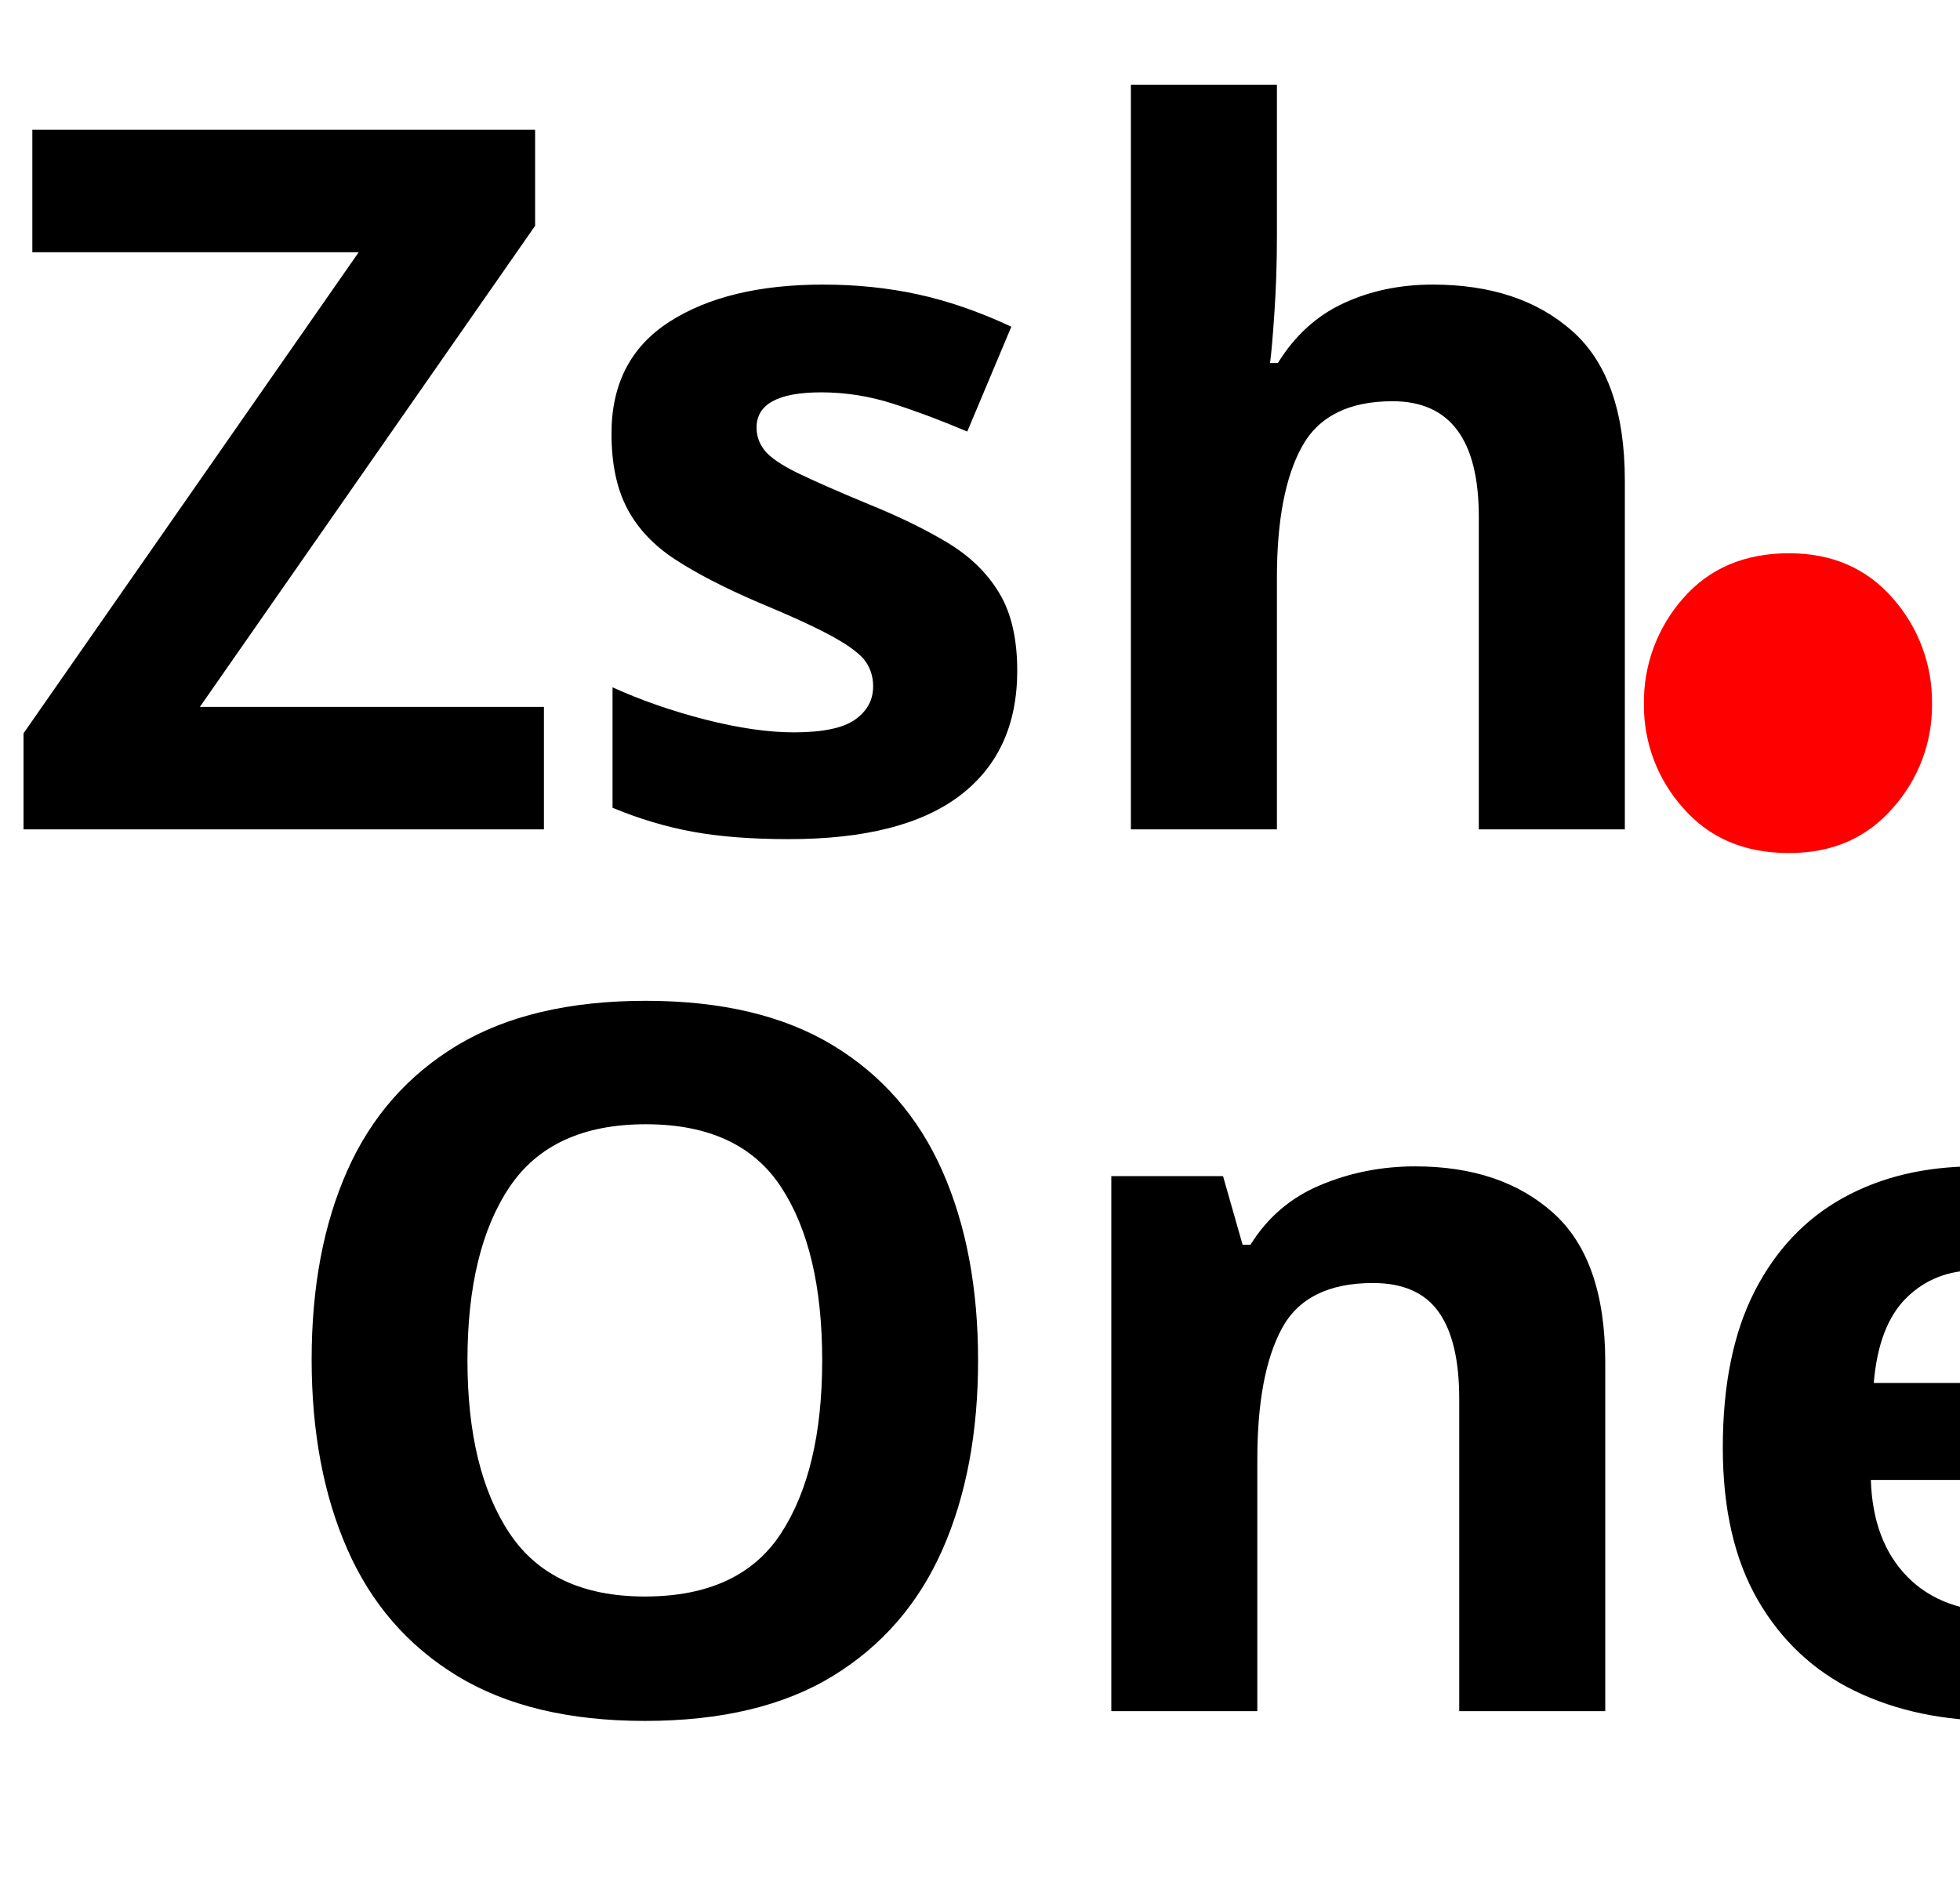
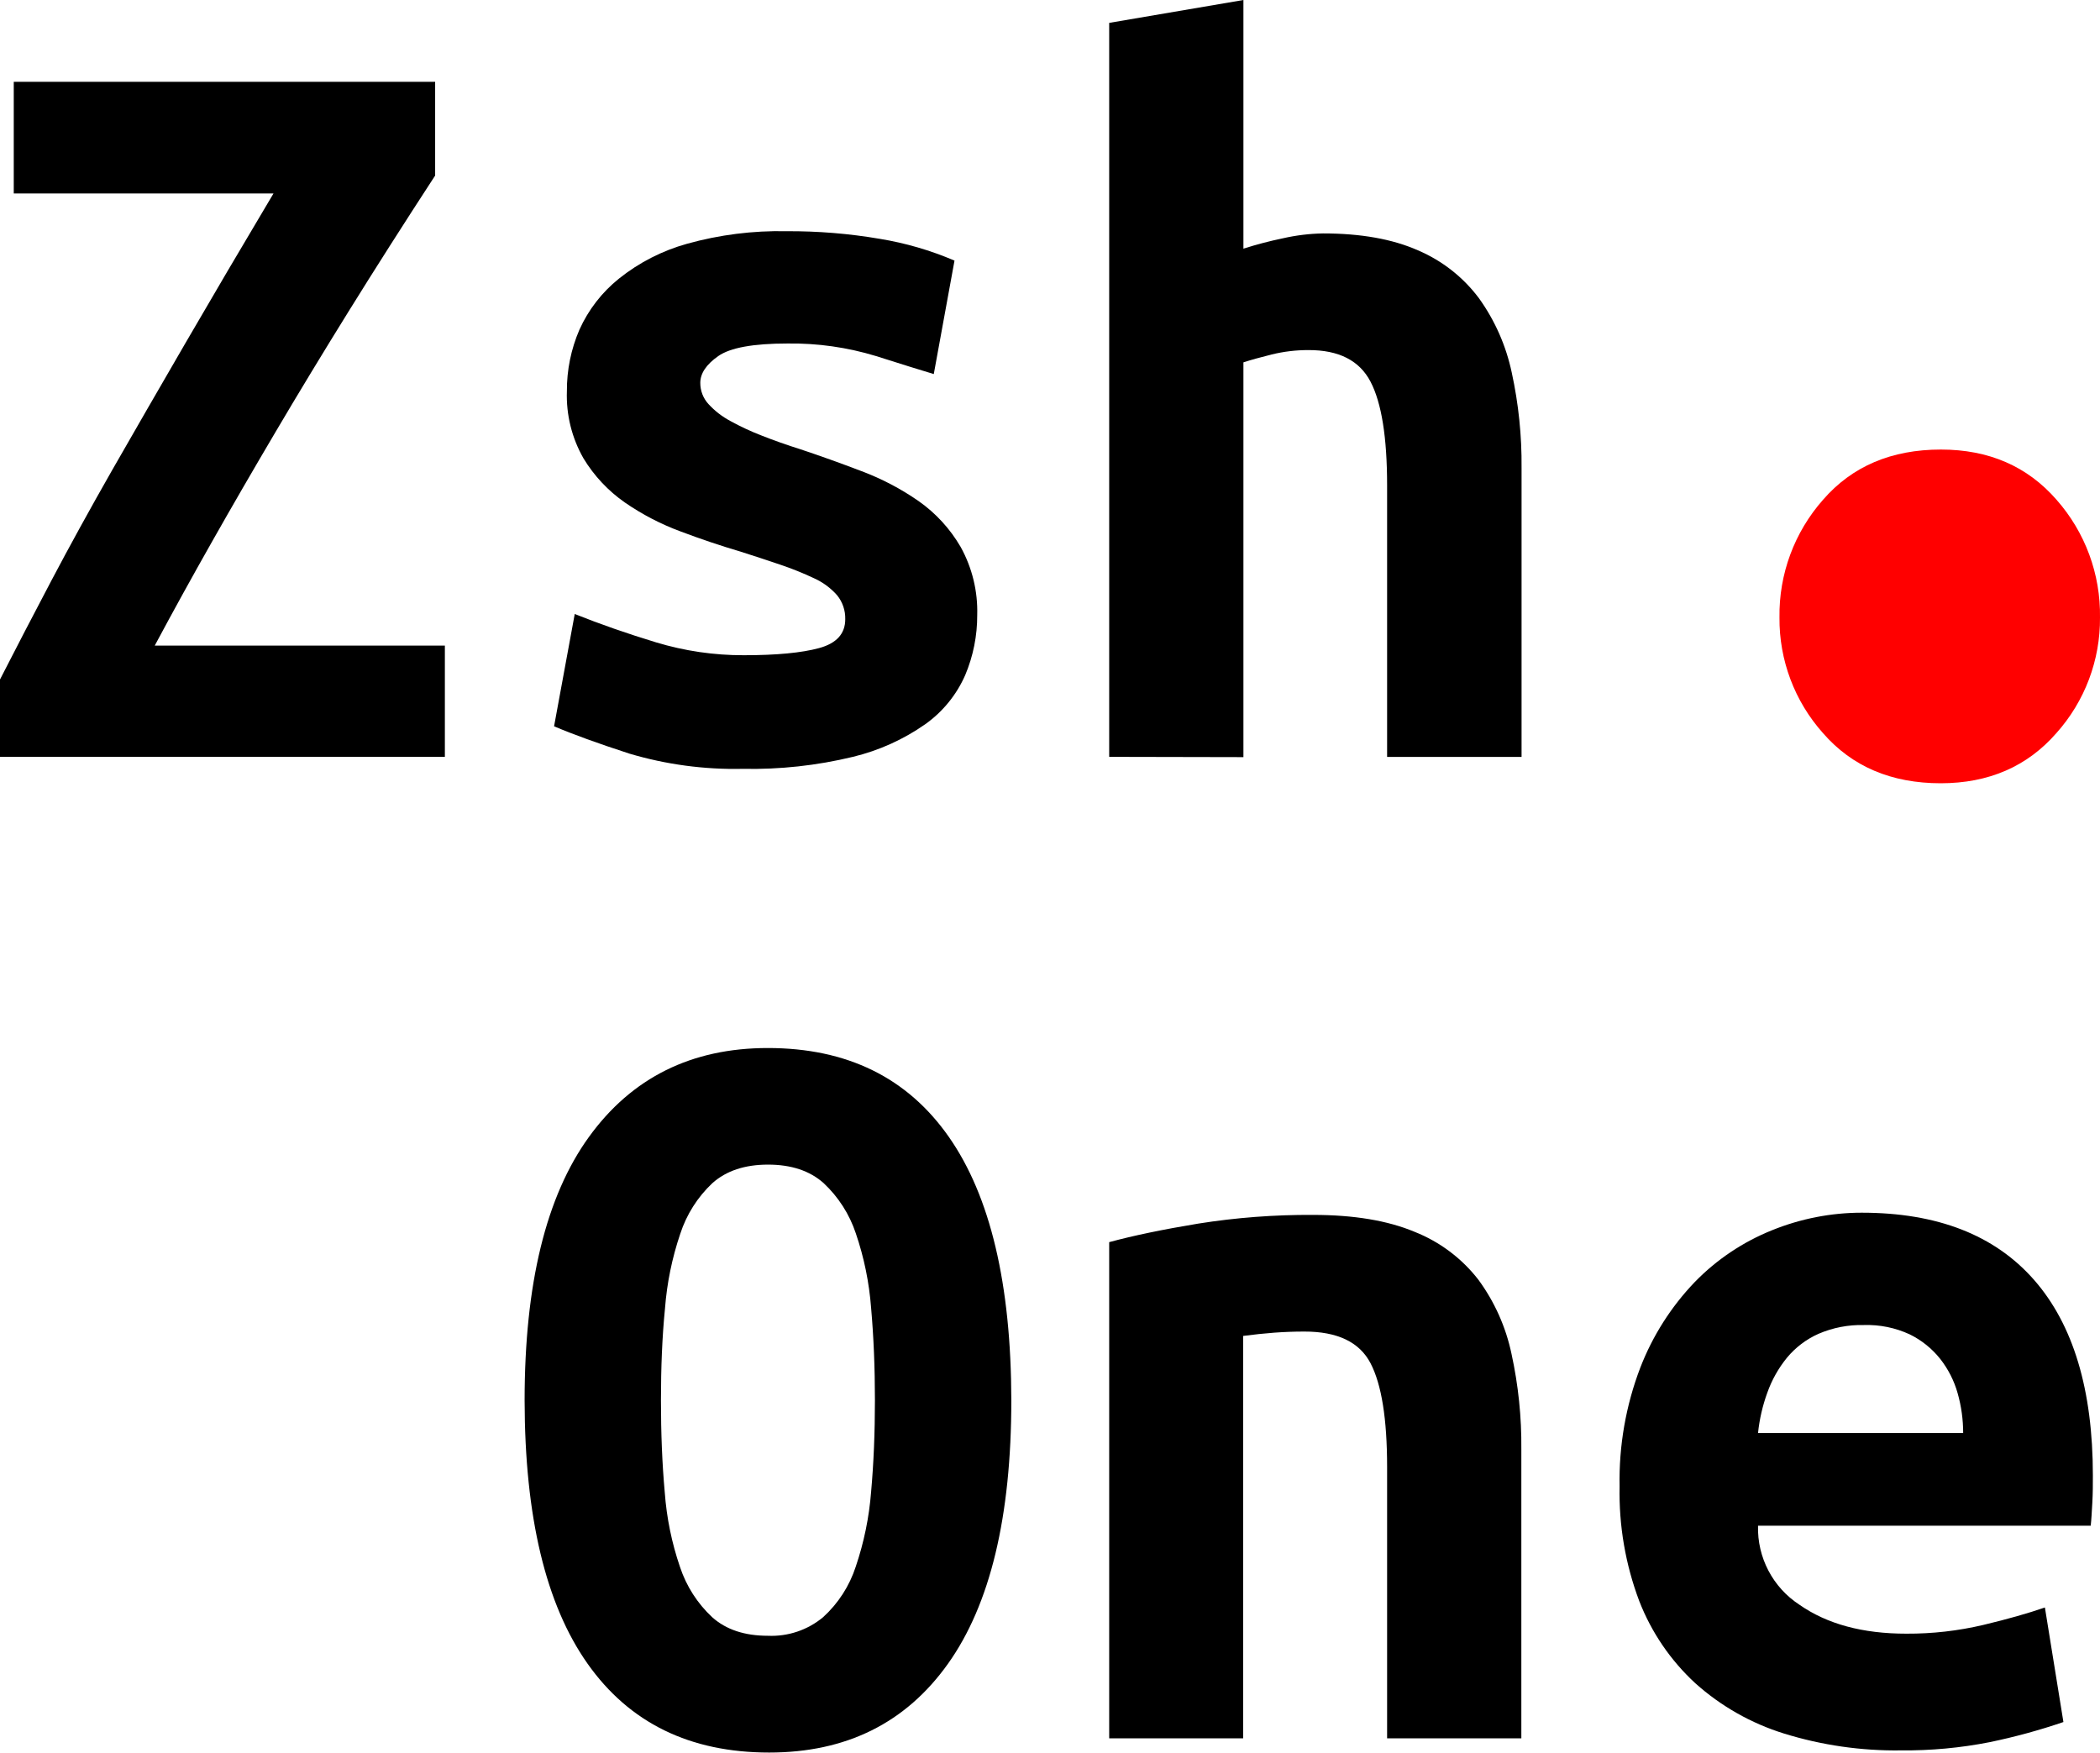
- <svg xmlns="http://www.w3.org/2000/svg" width="410" height="392.88" viewBox="0 0 410 392.88">
+ <svg xmlns="http://www.w3.org/2000/svg" width="380" height="317.15" viewBox="0 0 380 317.15">
  <defs>
-     <style>
-       .a {
-         font-size: 205px;
-         font-family: UbuntuMono-Bold, Ubuntu Mono;
-         font-weight: 700;
-       }
- 
-       .b {
-         fill: red;
-       }
-     </style>
+     <style>.a{fill:red;}</style>
  </defs>
-   <g>
-     <text class="a" transform="translate(0 173.53)">Zsh<tspan x="0" y="184.5" xml:space="preserve"> One</tspan>
-     </text>
-     <path class="b" d="M398.15,150.89a32.11,32.11,0,0,1-8.2,21.73q-8.2,9.44-21.73,9.43-13.94,0-22.14-9.43a32.11,32.11,0,0,1-8.2-21.73,32.7,32.7,0,0,1,8.2-22.14q8.21-9.42,22.14-9.43,13.53,0,21.73,9.43A32.7,32.7,0,0,1,398.15,150.89Z" transform="translate(6 -3.56)" />
-   </g>
+   <path d="M88.74,73.2q-8.47,13-15.59,24.47T59.93,119.48q-6.12,10.36-11.54,19.93T38,158.26h52.5v20.13H10v-14q4.34-8.49,9.28-17.86t11-20q6.11-10.67,13.32-23.09t15.89-27h-47V56.23H88.74Z" transform="translate(-10 -41.43)" />
+   <path d="M144.59,160c5.93,0,10.46-.43,13.62-1.29s4.74-2.59,4.74-5.23a6.62,6.62,0,0,0-1.48-4.34,12.29,12.29,0,0,0-4.15-3.06,56.91,56.91,0,0,0-6.11-2.46q-3.47-1.18-7.21-2.37-5.33-1.57-10.85-3.65a45.67,45.67,0,0,1-10.07-5.23,26.45,26.45,0,0,1-7.5-8,22.88,22.88,0,0,1-3-12.13,27.72,27.72,0,0,1,2.27-11.15A25,25,0,0,1,122,91.85a34.6,34.6,0,0,1,12.33-6.31,62.24,62.24,0,0,1,18-2.27,96.82,96.82,0,0,1,16.87,1.38,58.11,58.11,0,0,1,13.52,3.94l-3.75,20.53q-3.35-1-10.46-3.26a52.45,52.45,0,0,0-16-2.27q-9.28,0-12.53,2.27t-3.26,4.84a5.63,5.63,0,0,0,1.48,3.85,14.85,14.85,0,0,0,3.95,3.06,46.15,46.15,0,0,0,5.72,2.66q3.26,1.29,7,2.47,5.32,1.77,11,3.94a47.09,47.09,0,0,1,10.36,5.43,26.29,26.29,0,0,1,7.6,8.29,24,24,0,0,1,3,12.33,27.71,27.71,0,0,1-2.17,10.86,21.51,21.51,0,0,1-7.21,8.88,38.58,38.58,0,0,1-13.12,5.92,78,78,0,0,1-19.93,2.17,66.88,66.88,0,0,1-20.53-2.76q-8.49-2.76-13.61-4.94L114,152.54q6.91,2.76,14.71,5.13A54.27,54.27,0,0,0,144.59,160Z" transform="translate(-10 -41.43)" />
+   <path d="M210.71,178.39V45.57L235,41.43v45a69.21,69.21,0,0,1,7.11-1.87,35.46,35.46,0,0,1,7.3-.89q10.26,0,17.17,3.06a27,27,0,0,1,11.05,8.68,35.72,35.72,0,0,1,5.92,13.42,77.54,77.54,0,0,1,1.78,17.27v52.3H261V129.25q0-13-3-18.75t-11.25-5.72a27.73,27.73,0,0,0-6.61.79Q237,106.35,235,107v71.44Z" transform="translate(-10 -41.43)" />
+   <path d="M104.93,294.83q0-31.57,11.64-47.66t32.37-16.09q21.51,0,32.76,16.09T193,294.83q0,31.57-11.45,47.66t-32.37,16.08q-21.51,0-32.86-16.08T104.93,294.83Zm24.67,0c0,5.92.22,11.48.69,16.67A53.82,53.82,0,0,0,133.05,325a21.81,21.81,0,0,0,5.82,9.08q3.75,3.36,10.07,3.36a14.59,14.59,0,0,0,10-3.36,21.24,21.24,0,0,0,5.92-9.18,55.53,55.53,0,0,0,2.77-13.51q.69-7.71.69-16.58t-.69-16.68a54.43,54.43,0,0,0-2.77-13.52,21.94,21.94,0,0,0-5.82-9.08q-3.75-3.35-10.06-3.35t-10.07,3.35a21.87,21.87,0,0,0-5.82,9.18,55.16,55.16,0,0,0-2.76,13.52C129.82,283.38,129.6,288.91,129.6,294.83Z" transform="translate(-10 -41.43)" />
+   <path d="M210.71,266.21q6.51-1.77,16.08-3.35a127.32,127.32,0,0,1,20.82-1.58q11.05,0,18.36,3.06A27.33,27.33,0,0,1,277.51,273a34.71,34.71,0,0,1,6,13.42,77.48,77.48,0,0,1,1.78,17.27V356H261V306.87q0-13-3-18.75t-12-5.73c-1.84,0-3.65.07-5.42.2s-3.65.33-5.63.59V356H210.71Z" transform="translate(-10 -41.43)" />
+   <path d="M303.07,310.42a57.07,57.07,0,0,1,3.75-21.51,46.75,46.75,0,0,1,9.87-15.5,40.66,40.66,0,0,1,14-9.37,43.31,43.31,0,0,1,16.18-3.16q20.52,0,31.18,12.14t10.66,35.42c0,1.58,0,3.23-.1,4.94s-.17,3.09-.29,4.14h-60.2a16.52,16.52,0,0,0,7.5,14.31q7.5,5.24,19.34,5.23a59.39,59.39,0,0,0,13.92-1.58q6.6-1.58,11.15-3.16l3.35,20.73A110.65,110.65,0,0,1,370,356.7a79.08,79.08,0,0,1-16,1.48,68.23,68.23,0,0,1-21.22-3.06,43.32,43.32,0,0,1-16-9.08,39.88,39.88,0,0,1-10.16-14.9A55.54,55.54,0,0,1,303.07,310.42Zm62.17-9.67a26.35,26.35,0,0,0-1-7.2,17.86,17.86,0,0,0-3.16-6.22,16.07,16.07,0,0,0-5.53-4.44,18.37,18.37,0,0,0-8.28-1.68,19.58,19.58,0,0,0-8.19,1.58,15.68,15.68,0,0,0-5.73,4.34,21.25,21.25,0,0,0-3.55,6.32,30.47,30.47,0,0,0-1.68,7.3Z" transform="translate(-10 -41.43)" />
+   <path class="a" d="M390,153.17a31,31,0,0,1-7.89,20.92q-7.91,9.07-20.92,9.08-13.43,0-21.32-9.08A31,31,0,0,1,332,153.17a31.46,31.46,0,0,1,7.89-21.31q7.89-9.08,21.32-9.08,13,0,20.92,9.08A31.46,31.46,0,0,1,390,153.17Z" transform="translate(-10 -41.43)" />
</svg>
